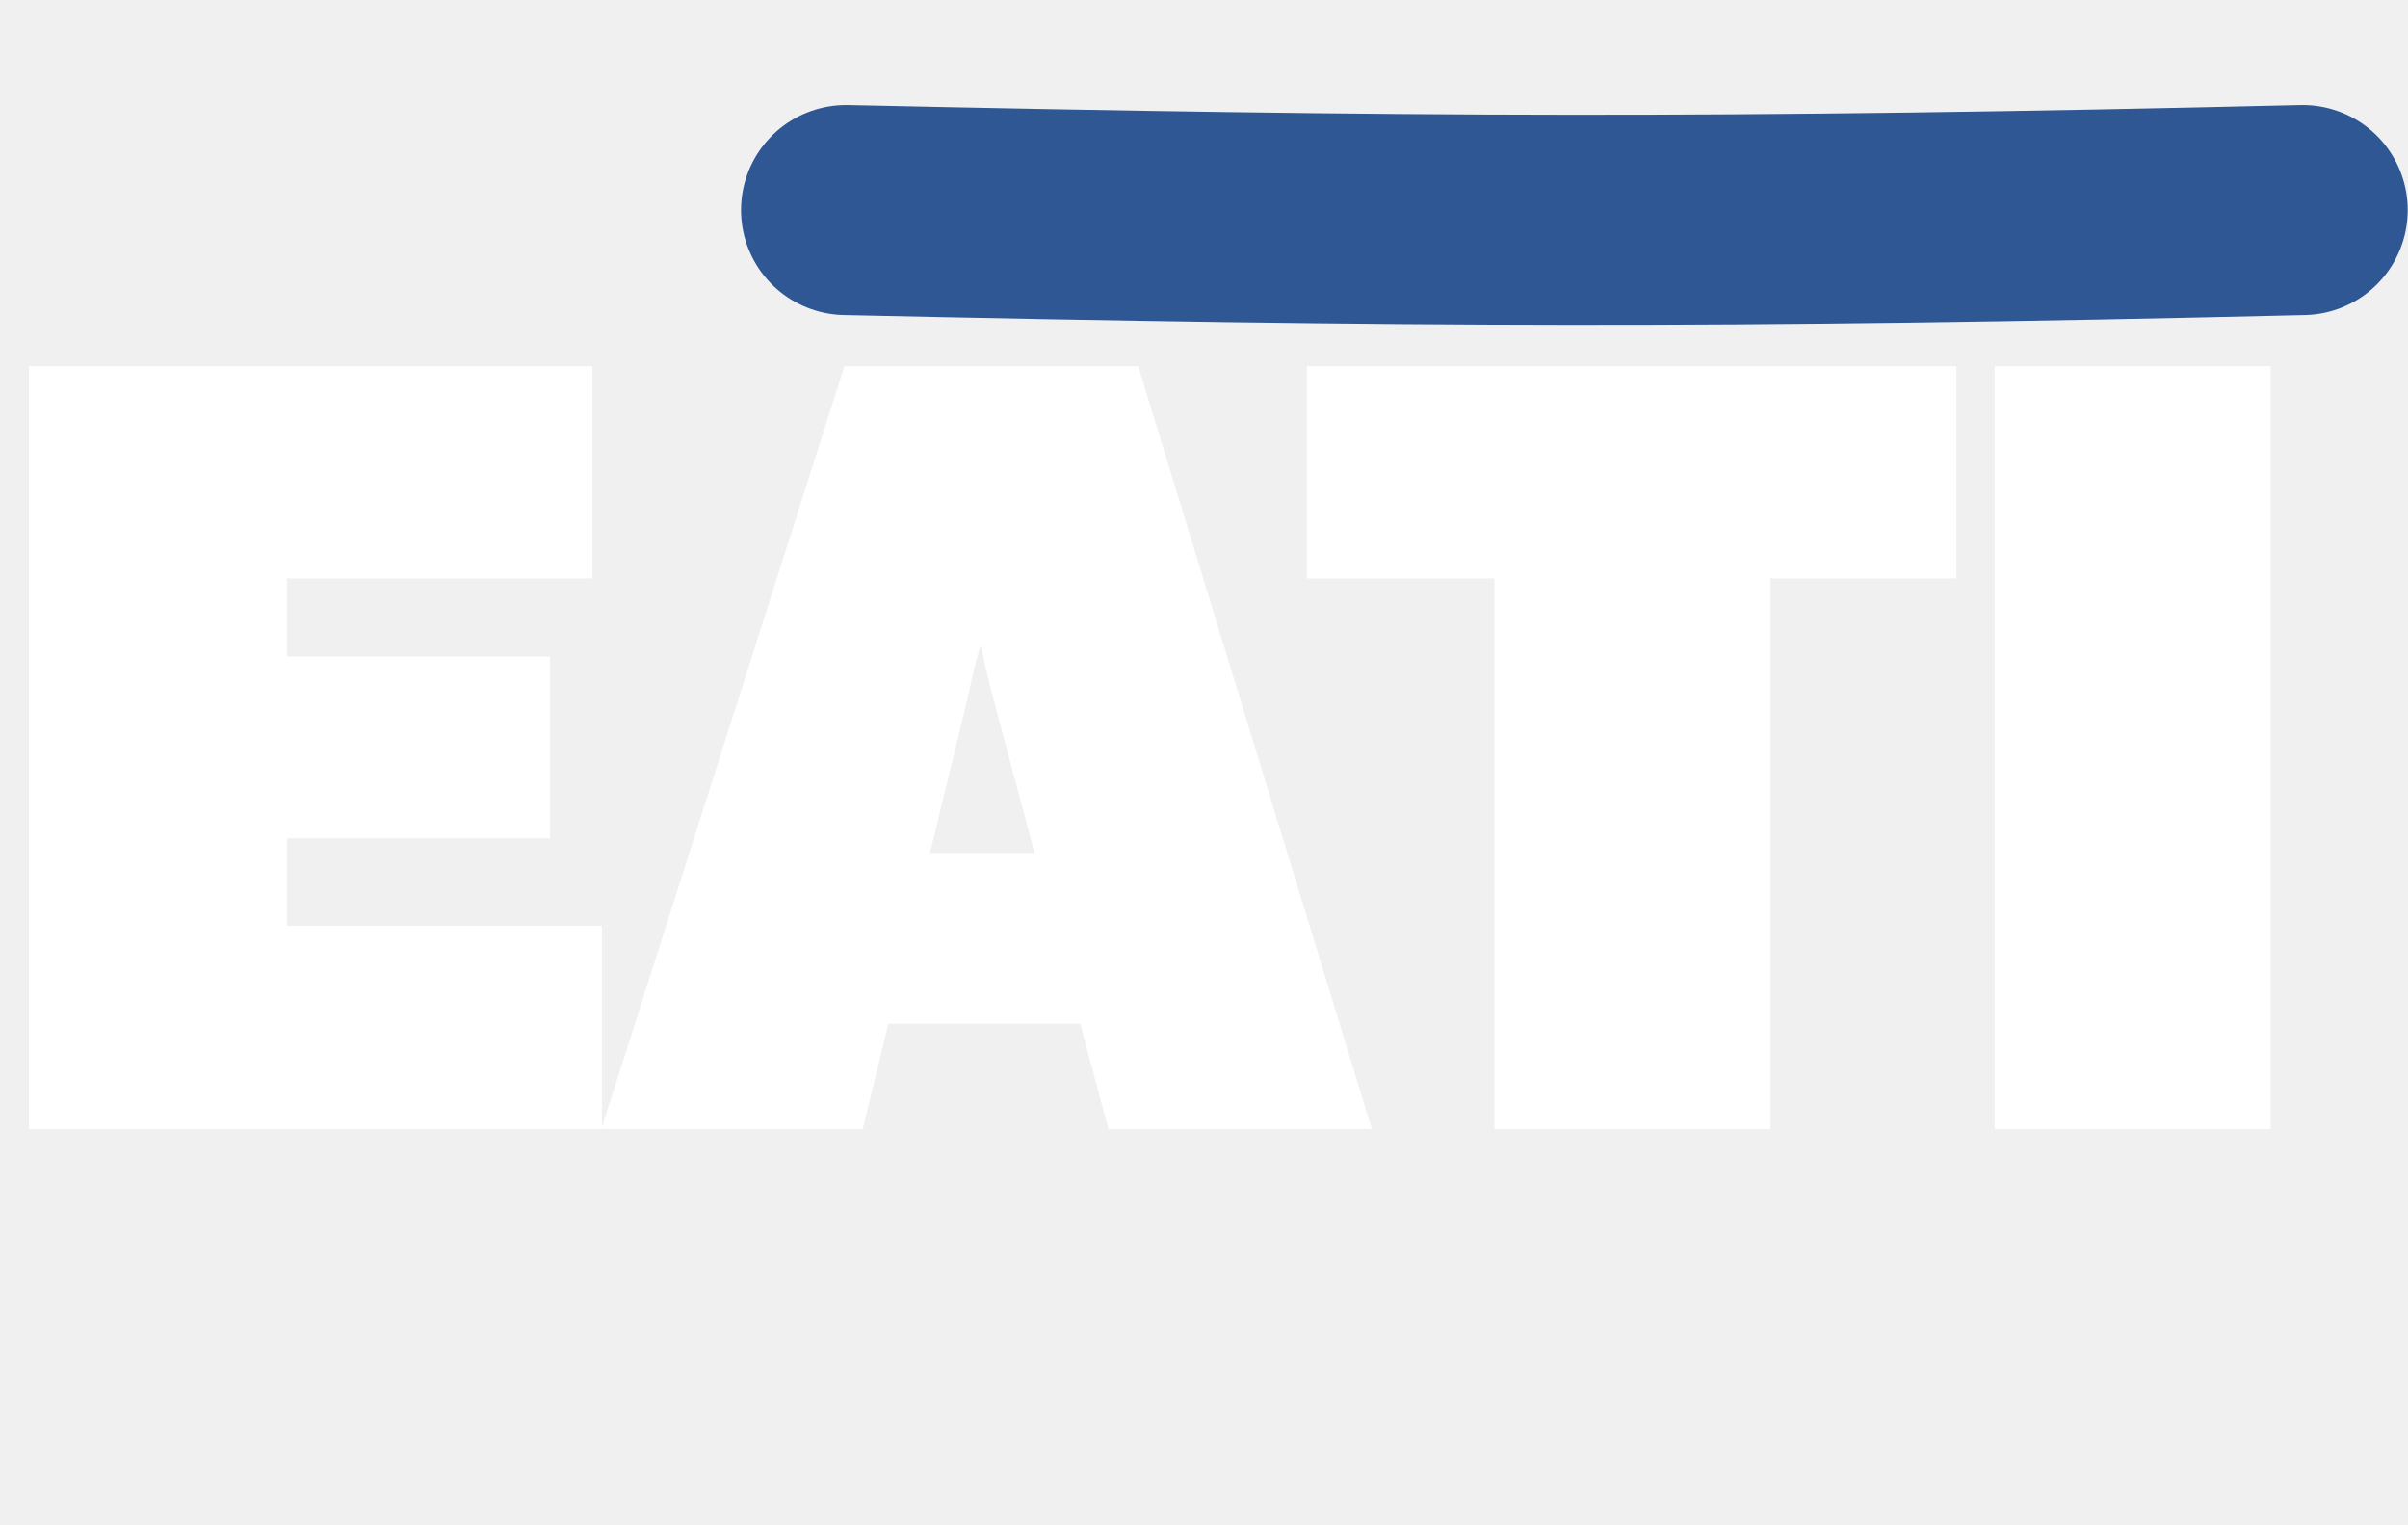
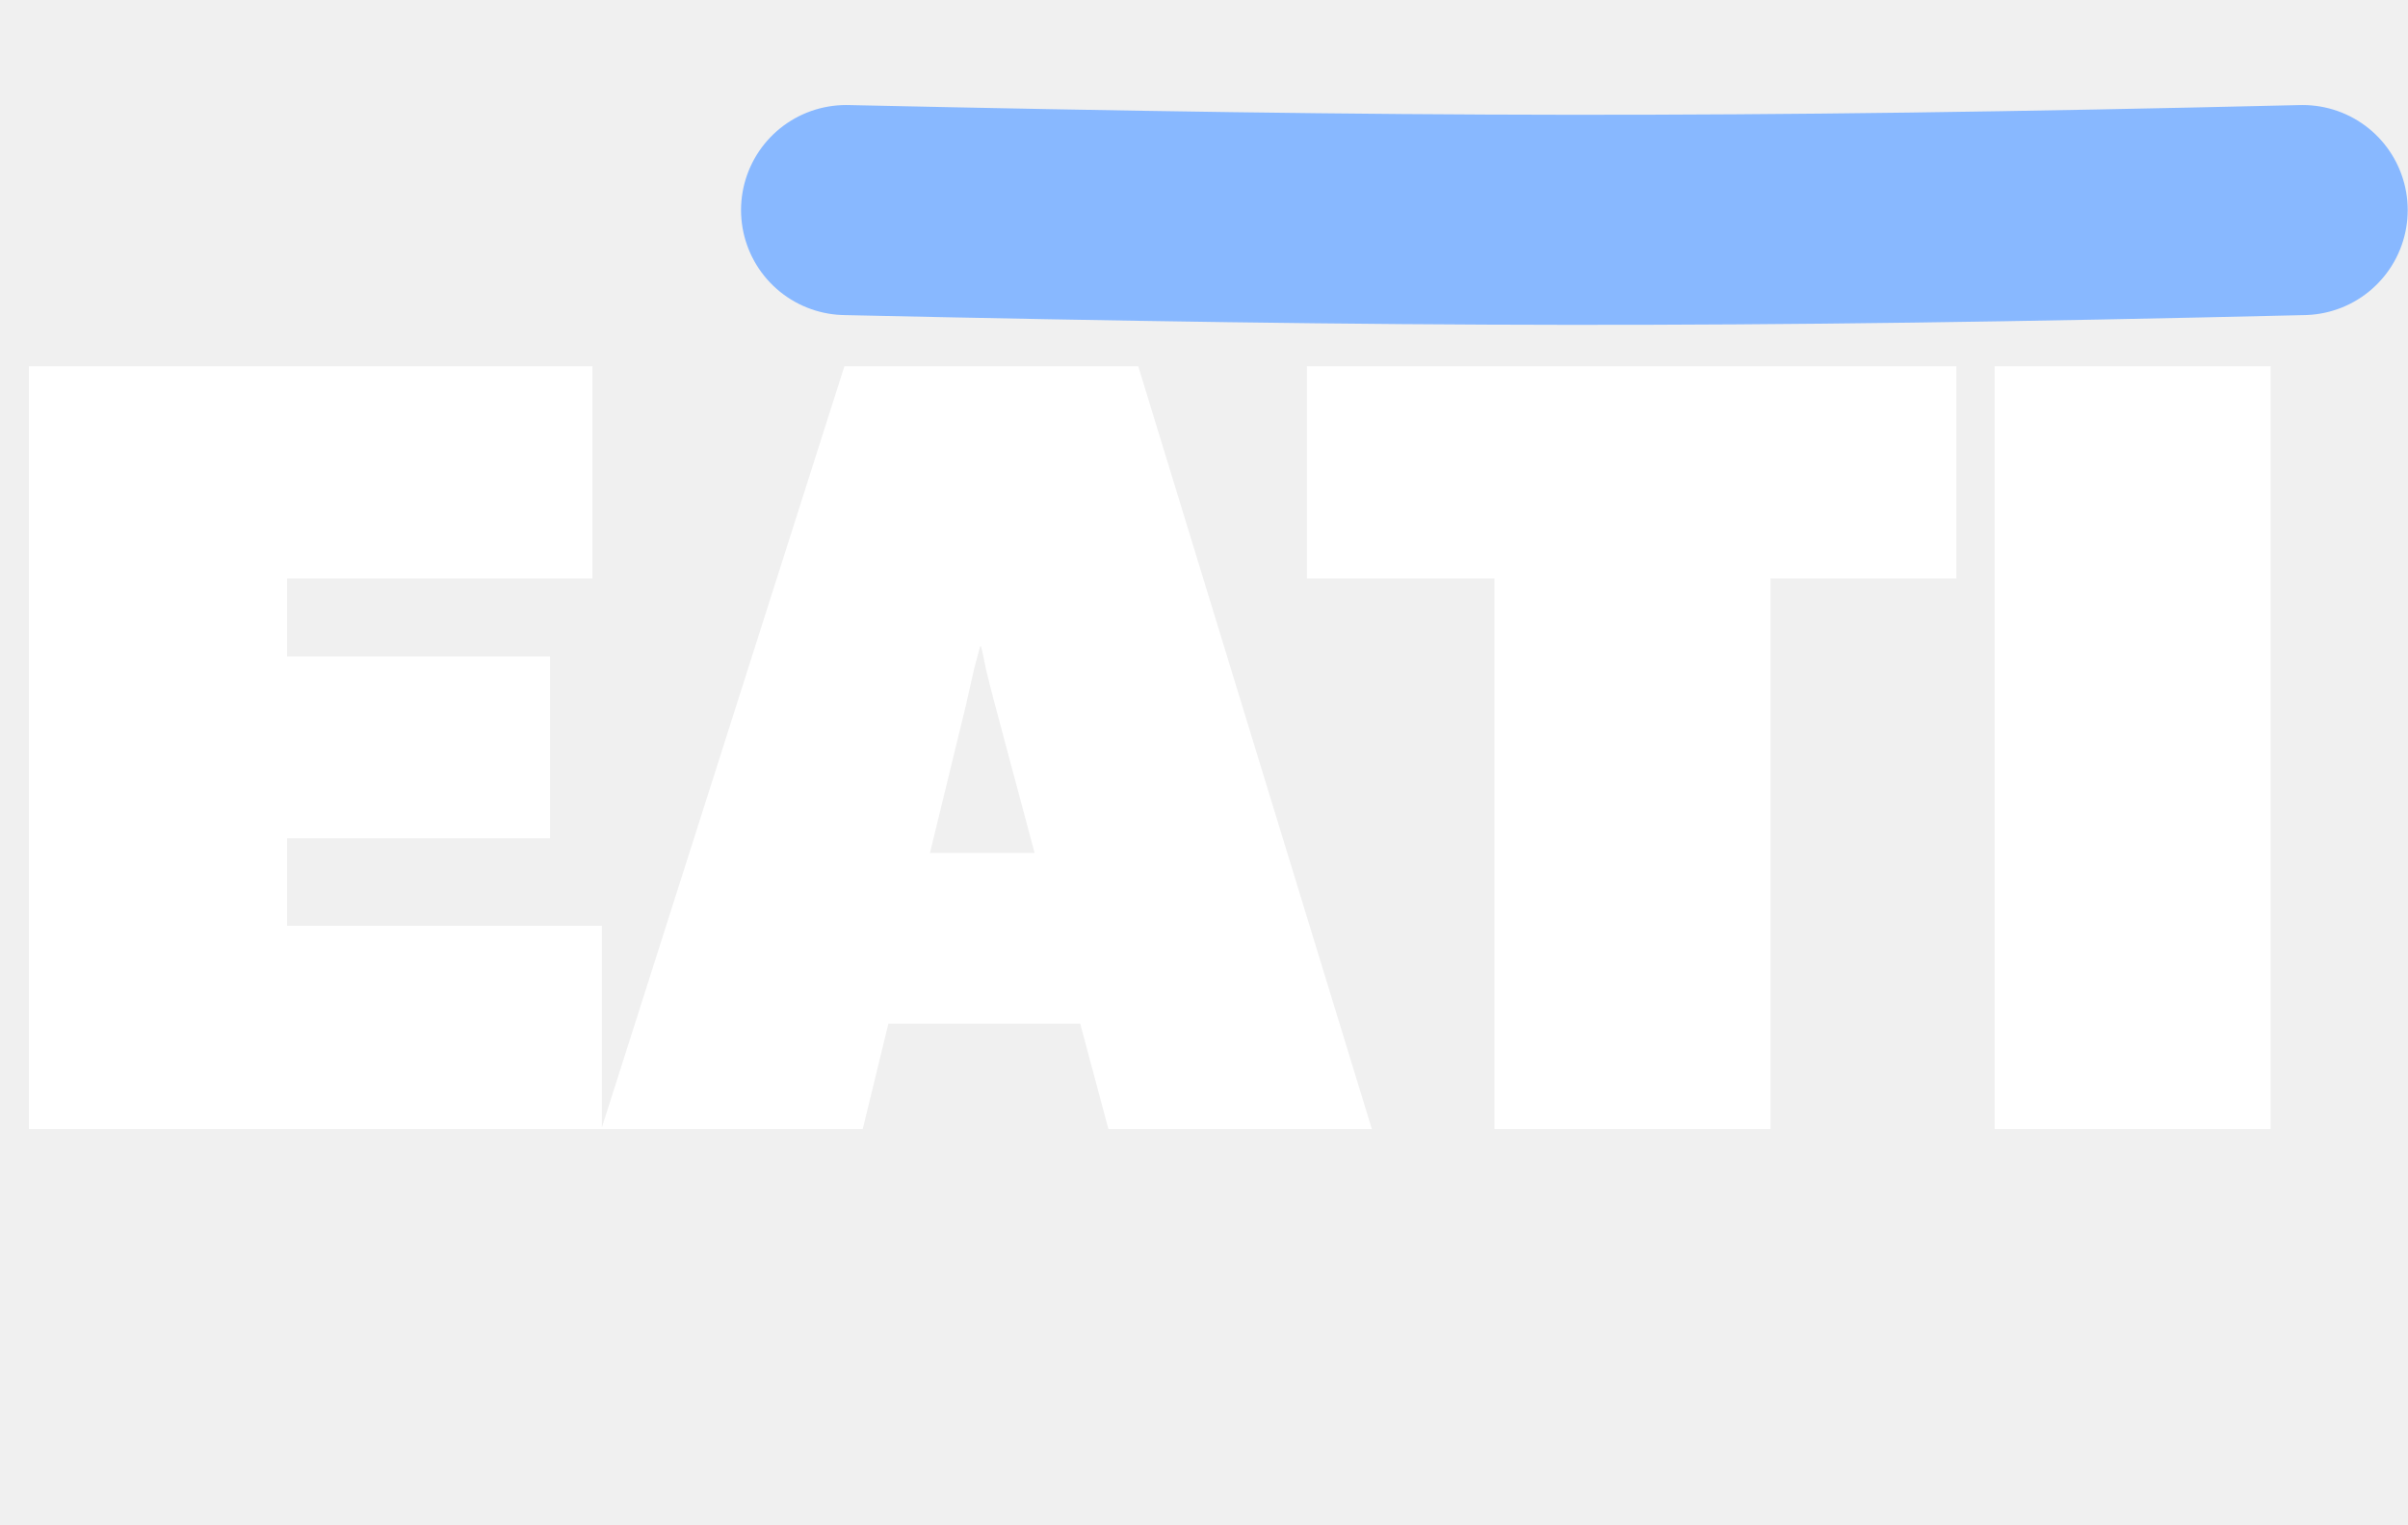
<svg xmlns="http://www.w3.org/2000/svg" width="4070" height="2577" viewBox="0 0 4070 2577" fill="none">
  <path d="M48.798 1908V619.001H1001.38V977.548H485.252V1109.46H929.673V1416.66H485.252V1564.5H1017.32V1908H48.798ZM1016.43 1908L1427.21 619.001H1923.87L2318.71 1908H1873.41L1682.18 1192.68C1675.69 1168.48 1670.38 1147.53 1666.24 1129.82C1662.7 1111.52 1660.05 1099.13 1658.28 1092.64H1656.51C1654.74 1099.13 1651.49 1111.23 1646.77 1128.93C1642.64 1146.64 1637.91 1167.59 1632.6 1191.79L1458.2 1908H1016.43ZM1295.3 1730.05L1347.54 1441.45H1973.44L2031.87 1730.05H1295.3ZM2208.93 977.548V619.001H3306.71V977.548H2992.43V1908H2525.87V977.548H2208.93ZM3371.34 1908V619.001H3837.89V1908H3371.34Z" fill="white" />
-   <path d="M1430 354.998C2379.62 375.693 2917.23 378.22 3892 354.998" stroke="#2E5794" stroke-width="355" stroke-linecap="round" />
+   <path d="M1430 354.998C2379.62 375.693 2917.23 378.22 3892 354.998" stroke="#88B8FF" stroke-width="355" stroke-linecap="round" />
</svg>
